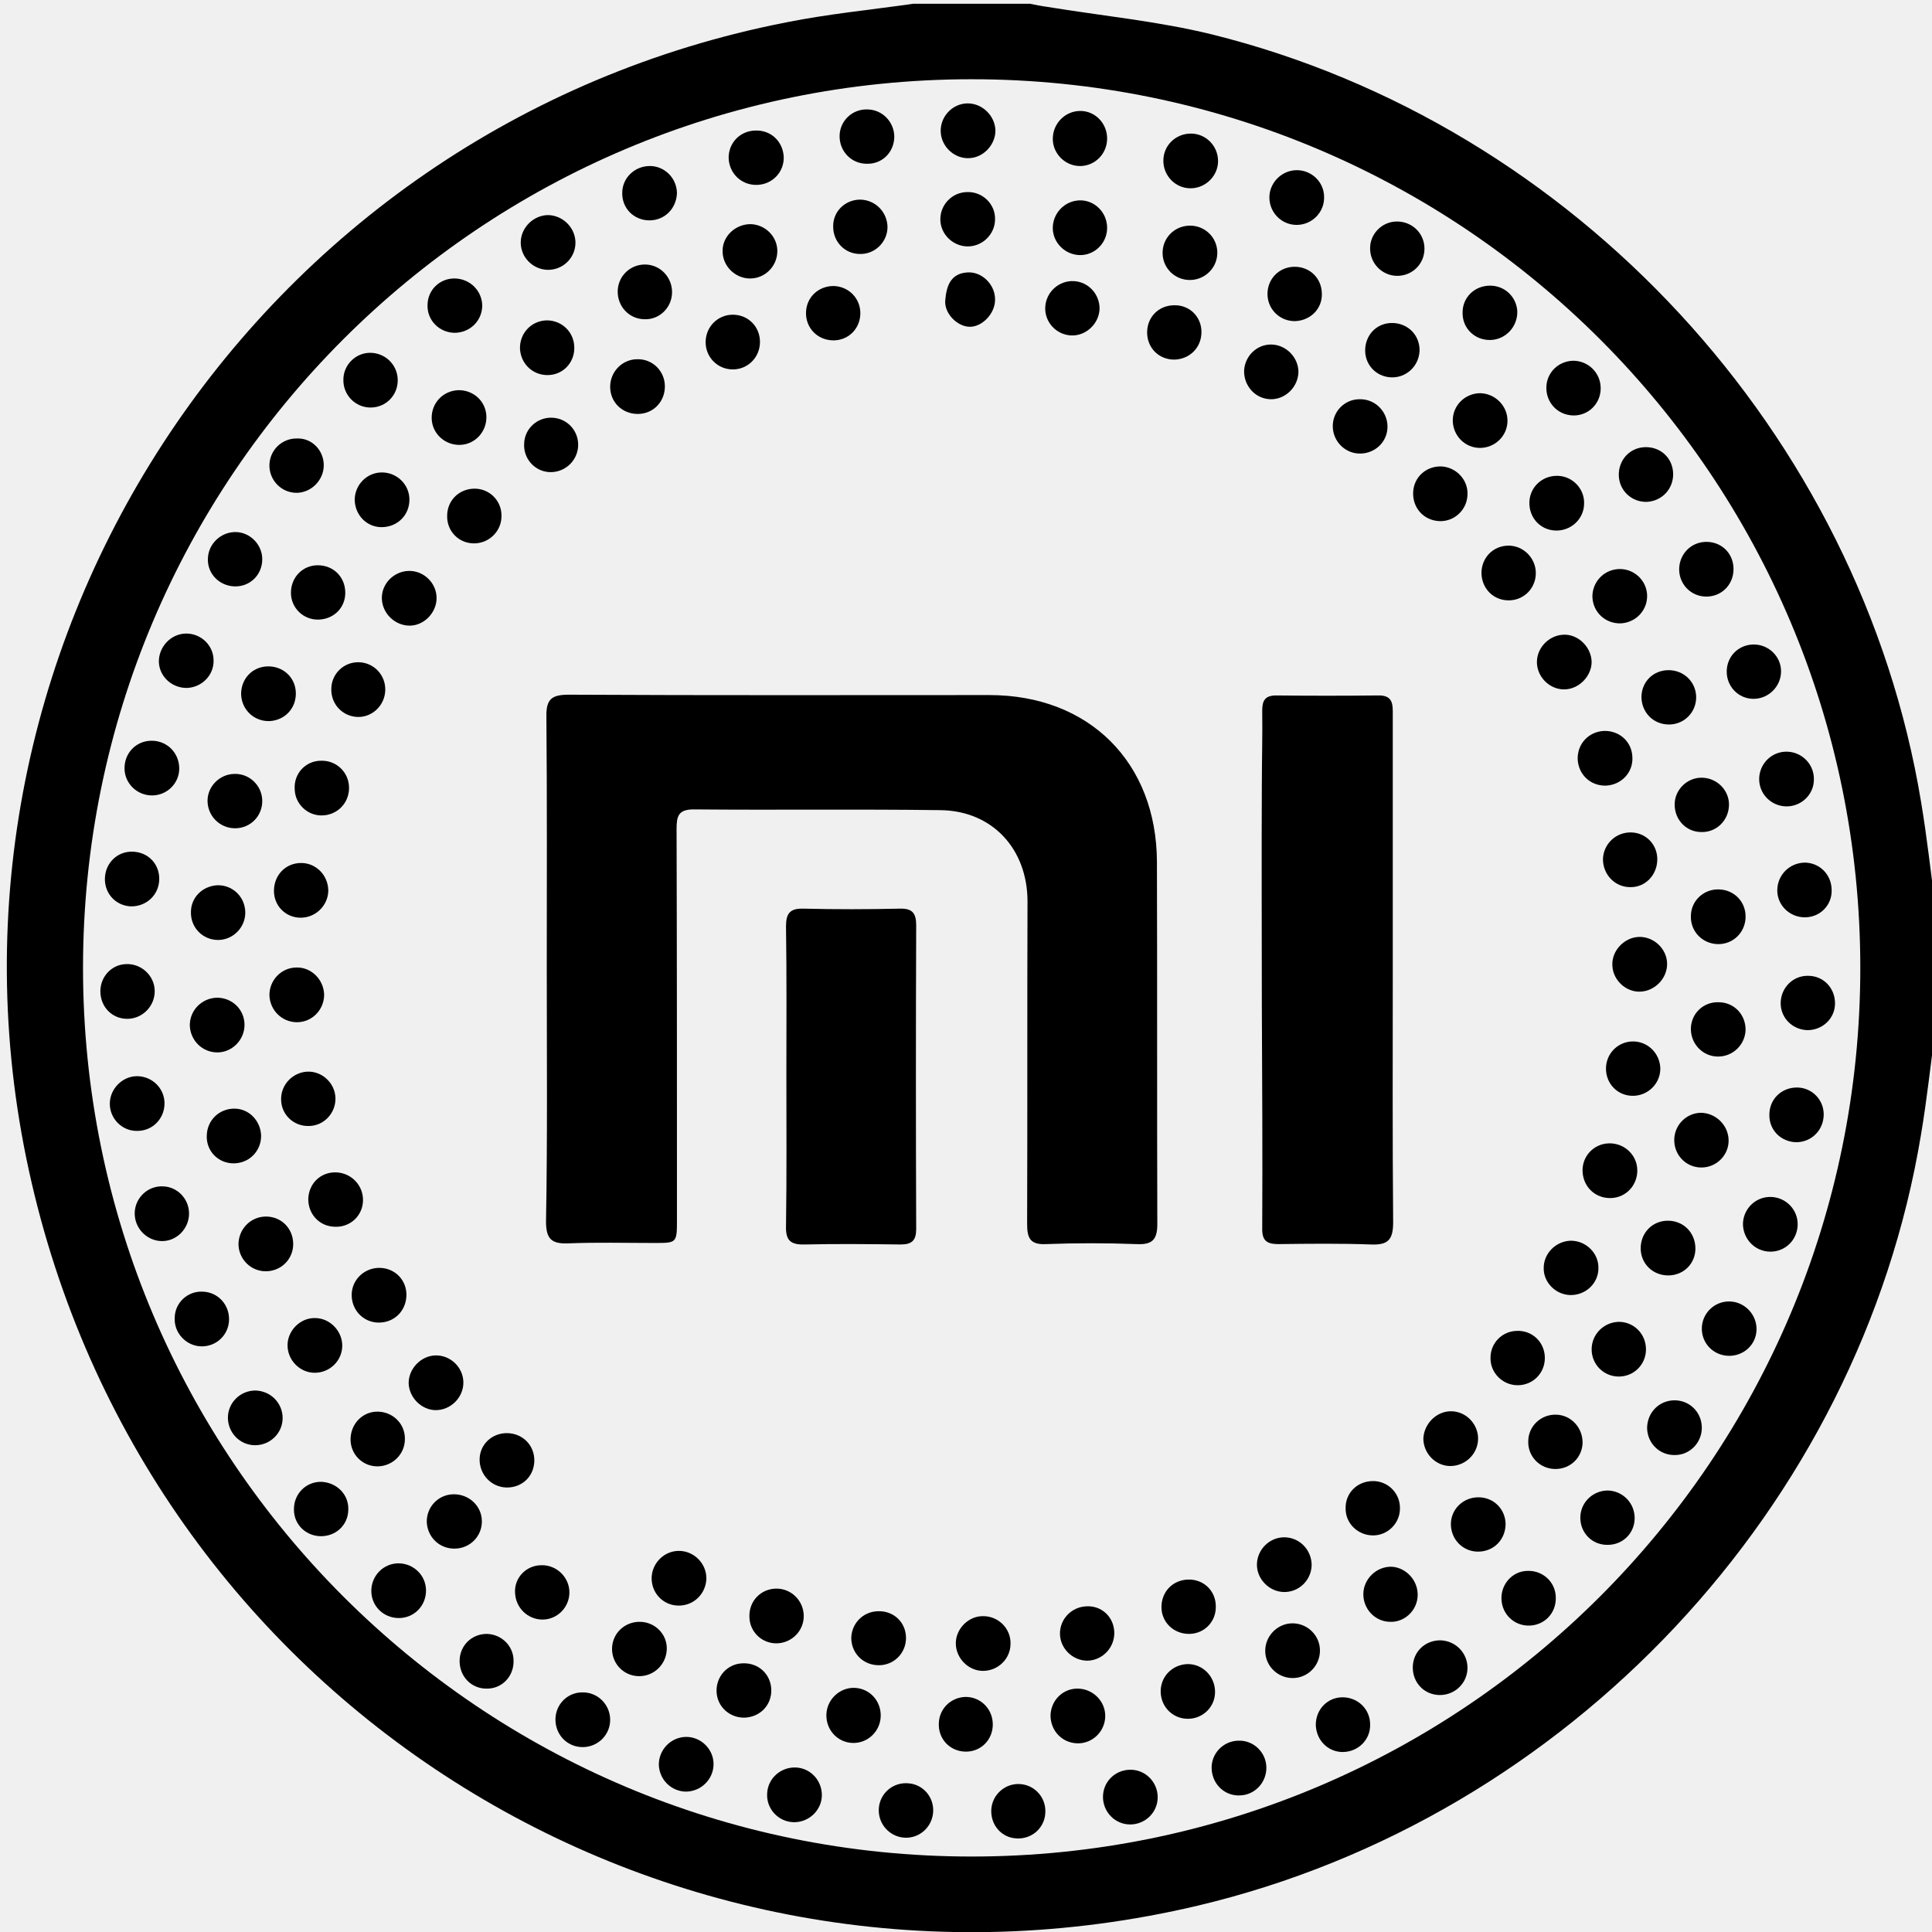
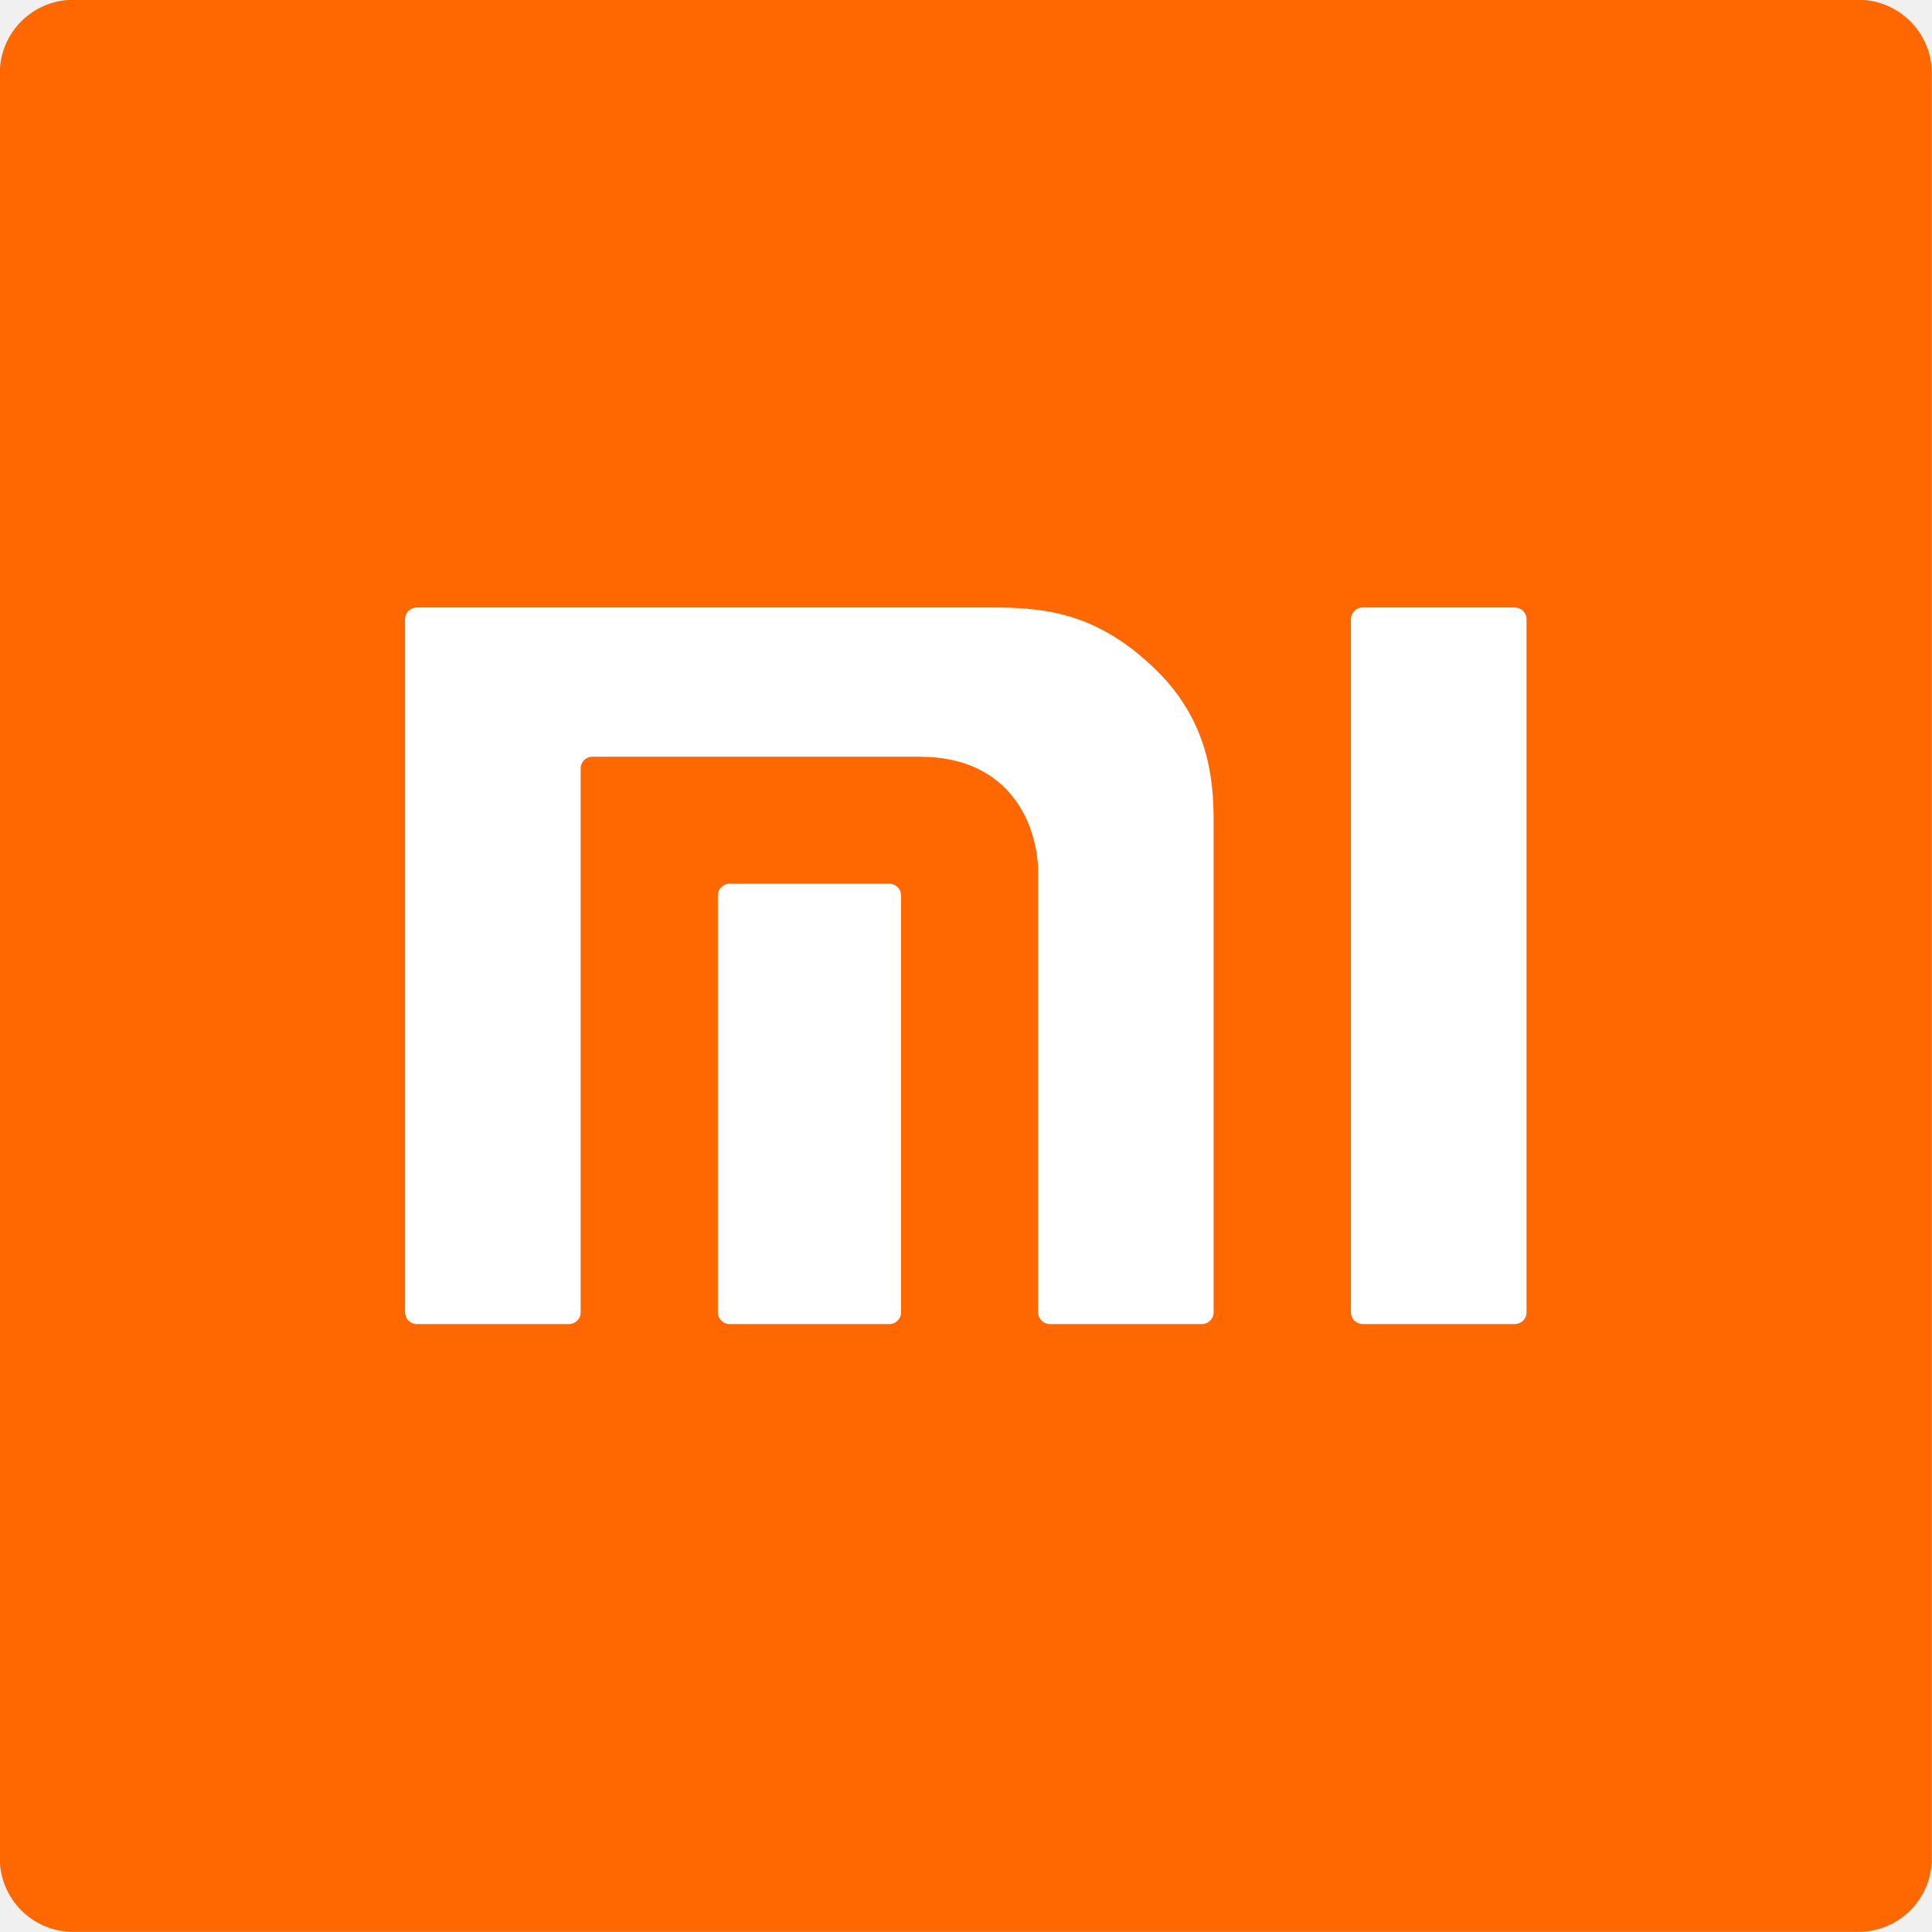
- <svg xmlns="http://www.w3.org/2000/svg" version="1.1" baseProfile="tiny" id="Layer_1" x="0px" y="0px" viewBox="0 0 512 512" xml:space="preserve">
-   <g>
-     <path d="M513,272c-1.3,9.5-2.3,19.1-3.9,28.6c-16.3,98.8-93.5,181.1-191.6,204.4c-139,32.9-276.9-52.5-309.1-191.5   c-32.5-140,58.5-280,200.1-307.6C219.5,3.7,230.8,2.6,242,1c10.3,0,20.7,0,31,0c1.5,0.3,2.9,0.6,4.4,0.8   c14.6,2.4,29.4,3.8,43.7,7.3C417.4,33,493,115,509.1,212.5c1.6,9.5,2.6,19,3.9,28.5C513,251.3,513,261.7,513,272z M257.5,21   C127.3,21,22,126.4,22,256.5C22,386.7,127.4,492,257.5,492C387.7,492,493,386.6,493,256.5C493,126.3,387.6,21,257.5,21z" />
-     <path d="M144.9,256.9c0-22.3,0.1-44.6-0.1-67c-0.1-4.8,1.6-5.8,6-5.8c37.1,0.2,74.3,0.1,111.4,0.1c26.4,0,44.3,17.8,44.4,44.2   c0.1,32,0,64,0.1,96c0,4.2-1.4,5.5-5.5,5.3c-8-0.3-16-0.3-24,0c-4.2,0.2-5-1.6-5-5.3c0.1-28.5,0-57,0.1-85.5c0-13.8-9.2-24-23-24.2   c-21.8-0.3-43.6,0-65.5-0.2c-4.1,0-4.5,1.9-4.5,5.2c0.1,34.5,0.1,69,0.1,103.4c0,6.4,0,6.3-6.2,6.3c-7.5,0-15-0.2-22.5,0.1   c-4.5,0.2-6-1.1-6-5.8C145.1,301.6,144.9,279.3,144.9,256.9z" />
-     <path d="M369.1,257c0,22.3-0.1,44.6,0.1,66.9c0,4.6-1.3,6.1-5.9,5.9c-8.1-0.3-16.3-0.2-24.5-0.1c-2.8,0-4.3-0.7-4.3-3.9   c0.1-19.8,0-39.6-0.1-59.3c0-19.4-0.1-38.9,0-58.3c0-6.6,0.2-13.3,0.1-19.9c0-2.7,0.8-4,3.7-4c9,0.1,18,0.1,27,0   c4.1-0.1,3.9,2.5,3.9,5.3C369.1,212,369.1,234.5,369.1,257z" />
-     <path d="M208.4,285c0-13.2,0.1-26.3-0.1-39.5c0-3.4,1-4.8,4.6-4.7c8.5,0.2,17,0.2,25.5,0c3.3-0.1,4.4,1.1,4.4,4.4   c-0.1,26.8-0.1,53.6,0,80.5c0,3-1.1,4.1-4.1,4.1c-8.5-0.1-17-0.2-25.5,0c-3.7,0.1-5-1.1-4.9-4.8C208.5,311.6,208.4,298.3,208.4,285   C208.4,285,208.4,285,208.4,285z" />
-     <path d="M473.3,213.7c-4-0.1-7.2-3.4-7.1-7.4c0.1-4,3.4-7.2,7.4-7.1c4,0.1,7.2,3.4,7.1,7.4C480.7,210.6,477.3,213.8,473.3,213.7z" />
-     <path d="M441.8,255.3c0.1,3.9-3.2,7.4-7.2,7.5c-3.7,0.1-7.1-3-7.3-6.8c-0.3-3.9,3-7.5,6.9-7.7C438.1,248.1,441.7,251.3,441.8,255.3   z" />
-     <path d="M267.8,435.6c0,4-3.3,7.2-7.3,7.2c-3.9,0-7.2-3.4-7.2-7.3c0-3.9,3.4-7.3,7.3-7.2C264.6,428.3,267.9,431.6,267.8,435.6z" />
-     <path d="M115.4,359.2c4-0.1,7.4,3.2,7.4,7.2c0,4-3.4,7.3-7.3,7.3c-3.7,0-7-3.2-7.2-7C108.2,362.8,111.5,359.3,115.4,359.2z" />
-     <path d="M115.7,158.5c0,3.9-3.4,7.4-7.3,7.3c-3.8-0.1-7-3.2-7.2-7c-0.2-4,3.1-7.4,7.1-7.5C112.3,151.2,115.7,154.5,115.7,158.5z" />
-     <path d="M53.7,342.3c4,0.1,7.1,3.4,7,7.5c-0.1,4-3.4,7.1-7.4,7c-3.9-0.1-7.2-3.5-7-7.5C46.3,345.3,49.7,342.1,53.7,342.3z" />
-     <path d="M315.5,49.9c-4,0-7.2-3.3-7.2-7.3c0-4.1,3.3-7.2,7.3-7.2c4,0,7.2,3.3,7.2,7.3C322.8,46.6,319.5,49.9,315.5,49.9z" />
-     <path d="M349.8,437.6c-0.1,4-3.4,7.2-7.4,7.1c-4-0.1-7.2-3.4-7.1-7.4c0.1-4,3.5-7.2,7.4-7.1C346.7,430.3,349.9,433.6,349.8,437.6z" />
-     <path d="M335.6,468.3c0.1,4-3,7.4-7,7.5c-4,0.2-7.3-2.9-7.5-7c-0.2-4,3-7.4,7-7.5C332.1,461.1,335.5,464.3,335.6,468.3z" />
-     <path d="M105.7,428.8c-4.1,0-7.3-3.2-7.3-7.2c0-4,3.2-7.3,7.2-7.3c4,0,7.3,3.2,7.3,7.2C112.9,425.6,109.7,428.8,105.7,428.8z" />
-     <path d="M36.3,285.2c4,0,7.3,3.2,7.3,7.2c0,4-3.1,7.3-7.2,7.3c-4,0.1-7.3-3.2-7.3-7.2C29.1,288.6,32.4,285.2,36.3,285.2z" />
-     <path d="M90.7,356.6c0,4-3.3,7.2-7.3,7.2c-3.9,0-7.2-3.3-7.2-7.3c0-3.9,3.4-7.3,7.3-7.2C87.4,349.3,90.7,352.7,90.7,356.6z" />
-     <path d="M70.3,322.4c4.1-0.1,7.3,3,7.4,7.1c0.1,4-3,7.3-7.1,7.4c-4,0.1-7.3-3.1-7.4-7.1C63.2,325.8,66.3,322.5,70.3,322.4z" />
-     <path d="M375.7,422.8c-0.1,4-3.5,7.2-7.4,7c-4-0.1-7.1-3.5-7-7.5c0.1-3.9,3.5-7.2,7.5-7.1C372.6,415.4,375.8,418.8,375.7,422.8z" />
-     <path d="M217.8,475.9c-0.1,3.9-3.5,7.1-7.5,7c-4-0.1-7.2-3.5-7-7.5c0.1-4,3.5-7.1,7.5-7C214.8,468.5,217.9,471.9,217.8,475.9z" />
-     <path d="M256.3,27.4c3.9-0.1,7.4,3.2,7.5,7.2c0,3.7-3.1,7.1-6.8,7.3c-3.9,0.3-7.5-2.9-7.7-6.9C249.1,31,252.3,27.5,256.3,27.4z" />
-     <path d="M414.5,182.7c-4,0-7.3-3.5-7.2-7.4c0.1-4,3.6-7.2,7.5-7.1c3.7,0.1,6.9,3.4,7,7.2C421.8,179.2,418.4,182.7,414.5,182.7z" />
-     <path d="M350.9,52.2c0.1,4-3.1,7.3-7.1,7.4c-4,0.1-7.3-3.1-7.4-7.1c-0.1-3.9,3.1-7.3,7.1-7.4C347.5,45,350.9,48.2,350.9,52.2z" />
-     <path d="M340.2,421.9c-3.9-0.1-7.2-3.5-7.1-7.4c0.1-4,3.5-7.2,7.4-7.1c4,0.1,7.1,3.4,7.1,7.4C347.5,418.8,344.2,422,340.2,421.9z" />
-     <path d="M64.8,271.6c0,4-3.3,7.3-7.2,7.3c-4,0-7.2-3.2-7.3-7.2c0-4,3.2-7.2,7.2-7.3C61.6,264.4,64.8,267.6,64.8,271.6z" />
-     <path d="M85.9,263.6c0,4-3.2,7.3-7.2,7.3c-4,0-7.2-3.2-7.3-7.2c0-4,3.2-7.3,7.2-7.3C82.5,256.3,85.8,259.6,85.9,263.6z" />
-     <path d="M154.3,448.5c4-0.1,7.3,3.1,7.4,7.1c0.1,4-3.1,7.3-7.1,7.4c-4.1,0.1-7.3-3.1-7.4-7.1C147.1,451.8,150.3,448.5,154.3,448.5z   " />
-     <path d="M100.2,350.5c-4-0.1-7.1-3.4-7-7.5c0.1-4,3.5-7.1,7.5-7c4.1,0.1,7.2,3.4,7,7.5C107.5,347.6,104.3,350.6,100.2,350.5z" />
-     <path d="M207.7,41.6c0.1,4-3,7.3-7.1,7.4c-4.1,0.1-7.3-3-7.5-7c-0.1-4.1,3-7.3,7-7.4C204.3,34.4,207.5,37.5,207.7,41.6z" />
-     <path d="M47.5,203.5c0.1,4-3.2,7.3-7.2,7.3c-4,0-7.3-3.2-7.3-7.2c0-4.1,3.1-7.3,7.2-7.3C44.2,196.3,47.4,199.4,47.5,203.5z" />
-     <path d="M426.4,303c4-0.1,7.4,3,7.5,7c0.1,4.1-3,7.4-7,7.5c-4.1,0.1-7.3-2.9-7.5-7C419.2,306.5,422.3,303.1,426.4,303z" />
-     <path d="M412.8,126.1c4,0.1,7.2,3.5,7,7.5c-0.1,4-3.5,7.1-7.5,7c-4.1-0.1-7.1-3.4-7-7.5C405.4,129.1,408.7,126,412.8,126.1z" />
-     <path d="M391.8,396.8c4.1,0,7.2,3.2,7.2,7.2c-0.1,4.1-3.2,7.2-7.3,7.2c-4,0-7.2-3.2-7.2-7.3C384.5,400,387.7,396.8,391.8,396.8z" />
-     <path d="M125.6,129.5c4-0.1,7.3,3.1,7.3,7.1c0.1,4-3.1,7.3-7.1,7.4c-4.1,0.1-7.3-3.1-7.3-7.1C118.4,132.8,121.5,129.6,125.6,129.5z   " />
-     <path d="M442,323.5c4.1,0,7.2,3.1,7.3,7.2c0.1,4.1-3.1,7.3-7.2,7.3c-4.1,0-7.3-3.1-7.3-7.2C434.8,326.7,437.9,323.5,442,323.5z" />
-     <path d="M299.6,469c4,0,7.2,3.3,7.2,7.3c0,4-3.3,7.2-7.3,7.2c-4,0-7.2-3.3-7.2-7.3C292.3,472.2,295.5,469,299.6,469z" />
-     <path d="M101.2,125.2c4,0,7.3,3.2,7.3,7.2c0,4.1-3.1,7.2-7.2,7.3c-4,0.1-7.2-3.1-7.3-7.2C94,128.5,97.2,125.2,101.2,125.2z" />
-     <path d="M426.1,395c4,0.1,7.2,3.4,7.1,7.5c-0.1,3.9-3.2,6.9-7.1,6.9c-4.1,0.1-7.3-3.1-7.3-7.2C418.8,398.2,422.1,395,426.1,395z" />
-     <path d="M425.6,208.2c-4.1,0.1-7.3-2.9-7.5-7c-0.1-4.1,2.9-7.3,7-7.5c4.1-0.1,7.4,2.9,7.5,7C432.8,204.7,429.7,208,425.6,208.2z" />
-     <path d="M127.7,403c0.1,4-3,7.3-7.1,7.4c-4.1,0.1-7.3-3-7.5-7c-0.1-4,3-7.3,7-7.4C124.2,395.9,127.6,399,127.7,403z" />
-     <path d="M237,36.3c-0.1,4.1-3.2,7.2-7.3,7.1c-4,0-7.2-3.2-7.2-7.3c0-4,3.3-7.2,7.3-7.1C233.8,29,237,32.3,237,36.3z" />
-     <path d="M67.7,368.5c4,0.1,7.2,3.3,7.2,7.3c0,4-3.3,7.2-7.3,7.2c-4,0-7.2-3.3-7.2-7.3C60.4,371.7,63.7,368.5,67.7,368.5z" />
-     <path d="M84.4,164.2c-4,0.1-7.3-3.1-7.3-7.1c0-4.1,3.1-7.3,7.1-7.3c4.1,0,7.2,3,7.3,7.1C91.6,161,88.5,164.1,84.4,164.2z" />
-     <path d="M121.9,117.9c-4,0.1-7.4-3-7.5-7c-0.1-4,2.9-7.3,7-7.5c4-0.1,7.4,2.9,7.5,7C129,114.4,125.9,117.8,121.9,117.9z" />
-     <path d="M429.5,165.2c-4.1,0.1-7.4-3-7.5-7.1c0-4,3.2-7.3,7.3-7.3c3.8,0,7,3,7.2,6.8C436.7,161.6,433.6,165,429.5,165.2z" />
-     <path d="M443.6,371.1c4-0.1,7.3,3,7.4,7.1c0.1,4-3.1,7.4-7.1,7.4c-4.1,0.1-7.3-3.1-7.4-7.1C436.5,374.4,439.6,371.2,443.6,371.1z" />
-     <path d="M100.2,374.1c4,0.1,7.2,3.3,7.1,7.3c0,4-3.3,7.2-7.3,7.2c-4,0-7.2-3.3-7.1-7.3C93,377.2,96.2,374,100.2,374.1z" />
-     <path d="M476.2,288.2c4,0,7.2,3.3,7.1,7.3c-0.1,4.1-3.3,7.2-7.3,7.2c-4.1-0.1-7.2-3.3-7.1-7.3C468.9,291.3,472.1,288.2,476.2,288.2   z" />
-     <path d="M363.7,392.5c4-0.1,7.3,3.1,7.3,7.1c0.1,4-3.2,7.3-7.1,7.3c-4,0-7.3-3.1-7.3-7.1C356.5,395.7,359.6,392.6,363.7,392.5z" />
-     <path d="M128.9,447.5c-4,0-7.1-3.2-7.1-7.3c0-4.1,3.2-7.2,7.2-7.2c4,0.1,7.2,3.3,7.1,7.3C136.1,444.4,132.9,447.6,128.9,447.5z" />
-     <path d="M292.9,454.9c-0.1,4-3.4,7.2-7.4,7.1c-4-0.1-7.1-3.3-7.1-7.4c0.1-4,3.3-7.2,7.3-7.1C289.8,447.6,293,451,292.9,454.9z" />
-     <path d="M85.8,123.5c-0.1,3.9-3.5,7.2-7.4,7.1c-4-0.1-7.1-3.5-7-7.4c0.1-4,3.4-7.1,7.4-7C82.8,116.1,85.9,119.5,85.8,123.5z" />
-     <path d="M178.1,77.6c-0.1,4-3.4,7.2-7.4,7c-4-0.1-7.1-3.4-7-7.5c0.1-4,3.4-7.1,7.4-7C175.1,70.2,178.2,73.6,178.1,77.6z" />
-     <path d="M198.9,59.4c4,0.1,7.2,3.4,7.1,7.3c-0.1,4-3.4,7.2-7.4,7.1c-3.9-0.1-7.2-3.4-7.1-7.4C191.5,62.6,194.9,59.4,198.9,59.4z" />
-     <path d="M322.2,425.7c0.1,4.1-3.1,7.3-7.1,7.3c-4.1,0-7.3-3.1-7.3-7.1c0-4.1,3-7.2,7.1-7.3C319,418.5,322.2,421.6,322.2,425.7z" />
-     <path d="M168.9,95.2c4-0.1,7.3,3.1,7.3,7.2c0,4.1-3.1,7.3-7.2,7.3c-4.1,0-7.3-3.1-7.3-7.2C161.7,98.5,164.9,95.2,168.9,95.2z" />
-     <path d="M424.2,102.9c0,4.1-3.3,7.3-7.3,7.2c-4.1-0.1-7.2-3.4-7.1-7.5c0.1-3.9,3.2-6.9,7.1-7C420.9,95.6,424.2,98.8,424.2,102.9z" />
-     <path d="M399.5,111.5c0,4-3.3,7.2-7.3,7.2c-4,0-7.2-3.3-7.2-7.3c0-4,3.3-7.2,7.3-7.2C396.2,104.3,399.5,107.5,399.5,111.5z" />
-     <path d="M436,118.5c4.1-0.1,7.3,2.9,7.4,7c0.1,4-2.9,7.3-7,7.5c-4,0.1-7.3-3-7.4-7C428.9,121.9,431.9,118.6,436,118.5z" />
-     <path d="M388.9,131.1c-0.1,4-3.5,7.2-7.5,7c-4.1-0.2-7.1-3.5-6.9-7.7c0.2-3.9,3.3-6.8,7.3-6.8C385.8,123.7,389.1,127.1,388.9,131.1   z" />
-     <path d="M69.5,148.2c0,4.1-3.2,7.3-7.3,7.2c-4.1-0.1-7.3-3.4-7.1-7.4c0.1-3.8,3.3-6.9,7.1-7C66.1,140.9,69.5,144.2,69.5,148.2z" />
-     <path d="M95.1,175.5c4,0.1,7.1,3.4,7,7.4c-0.1,4-3.4,7.2-7.3,7.1c-4-0.1-7.1-3.4-7-7.4C87.8,178.6,91.1,175.4,95.1,175.5z" />
-     <path d="M449.5,184.8c0,4-3.2,7.2-7.2,7.2c-4.1,0-7.2-3.1-7.3-7.2c0-4.1,3.1-7.2,7.2-7.2C446.3,177.6,449.5,180.8,449.5,184.8z" />
-     <path d="M69.5,212.1c0.1,4.1-3.1,7.4-7.2,7.4c-4.1,0-7.3-3.3-7.3-7.3c0-3.8,3.2-7,7-7.1C66,204.9,69.4,208.1,69.5,212.1z" />
-     <path d="M478.3,243.1c-4.1,0-7.4-3.3-7.3-7.3c0.1-4.1,3.4-7.2,7.4-7.2c3.8,0.1,6.9,3.1,7,7.1C485.6,239.8,482.4,243.1,478.3,243.1z   " />
-     <path d="M462.6,243.1c-0.1,4-3.3,7.2-7.4,7.1c-4-0.1-7.2-3.3-7.1-7.4c0-4,3.3-7.2,7.4-7.1C459.6,235.8,462.7,239,462.6,243.1z" />
-     <path d="M41,262.5c0.1,4-3.1,7.4-7.1,7.5c-4.1,0.1-7.3-3.1-7.3-7.3c0-3.9,3-7.1,6.8-7.2C37.4,255.3,40.9,258.5,41,262.5z" />
-     <path d="M479,273c-4-0.1-7.2-3.3-7.1-7.3c0.1-4,3.3-7.2,7.3-7.1c4,0,7.1,3.2,7.1,7.3C486.3,269.9,483,273,479,273z" />
-     <path d="M455.3,280c-4,0-7.2-3.3-7.2-7.3c0-4,3.2-7.2,7.3-7.1c4.1,0,7.2,3.2,7.2,7.3C462.5,276.8,459.3,280,455.3,280z" />
-     <path d="M88.9,291c0.1,4-3.1,7.4-7.1,7.4c-4.1,0.1-7.4-3.2-7.3-7.2c0-3.8,3.1-7,6.9-7.2C85.3,283.8,88.8,287,88.9,291z" />
-     <path d="M476.4,324.6c-0.1,4-3.3,7.2-7.4,7.1c-4-0.1-7.1-3.4-7.1-7.4c0.1-4,3.4-7.2,7.4-7.1C473.3,317.3,476.5,320.6,476.4,324.6z" />
-     <path d="M423.6,336.1c0,4-3.4,7.2-7.5,7.1c-3.8-0.1-7-3.3-7-7c-0.1-4,3.2-7.3,7.2-7.4C420.3,328.8,423.7,332.1,423.6,336.1z" />
-     <path d="M465.5,352.4c-0.1,4-3.5,7.1-7.6,6.9c-3.9-0.2-6.9-3.3-6.9-7.2c0-4,3.3-7.3,7.4-7.2C462.4,345,465.6,348.4,465.5,352.4z" />
-     <path d="M384.7,374c4,0.1,7.2,3.6,7,7.6c-0.2,4-3.7,7.1-7.7,6.9c-3.8-0.2-6.8-3.5-6.8-7.3C377.4,377.2,380.8,373.9,384.7,374z" />
-     <path d="M179.7,425.5c-4.1-0.1-7.2-3.5-7-7.6c0.2-3.8,3.4-6.9,7.2-6.9c4,0,7.3,3.3,7.3,7.3C187.1,422.4,183.8,425.6,179.7,425.5z" />
-     <path d="M286.3,29.4c4,0,7.2,3.4,7.1,7.5c-0.1,3.9-3.2,7-7,7.1c-4,0.1-7.4-3.2-7.4-7.2C279,32.7,282.3,29.4,286.3,29.4z" />
-     <path d="M412.3,423.4c0.1,4.1-3,7.3-7,7.4c-4,0.1-7.3-3-7.4-7.1c-0.1-4,3-7.4,7-7.4C409,416.2,412.3,419.4,412.3,423.4z" />
-     <path d="M370.2,58.7c4.1,0,7.3,3.2,7.3,7.2c0,4.1-3.3,7.3-7.4,7.2c-3.8-0.1-6.9-3.2-7-7C362.9,62.1,366.2,58.7,370.2,58.7z" />
-     <path d="M213,428.1c0.1,4-3.1,7.3-7.1,7.4c-4,0.1-7.3-3.1-7.3-7.1c-0.1-4.1,3-7.3,7-7.4C209.6,420.9,212.9,424.1,213,428.1z" />
-     <path d="M134.5,379.8c4.1,0.1,7.2,3.3,7.1,7.4c-0.1,4.1-3.3,7.1-7.4,7c-4-0.1-7.1-3.4-7.1-7.4C127.1,382.8,130.4,379.7,134.5,379.8   z" />
-     <path d="M322.6,66.8c0.1,4-3.1,7.3-7.1,7.4c-4,0.1-7.3-3-7.4-7c-0.1-4,3-7.3,7.1-7.4C319.2,59.7,322.5,62.8,322.6,66.8z" />
-     <path d="M220.7,90.2c-4.1-0.1-7.2-3.3-7.1-7.4c0.1-4.1,3.4-7.1,7.5-7C225,76,228,79.1,228,83C228,87.1,224.8,90.3,220.7,90.2z" />
-     <path d="M204.4,447.8c0.1,4.1-3,7.3-7.2,7.4c-3.9,0-7.1-2.9-7.3-6.8c-0.2-4.1,2.9-7.5,6.9-7.6C201,440.6,204.3,443.7,204.4,447.8z" />
-     <path d="M322,448.2c0.1,4.1-3.2,7.3-7.2,7.3c-3.9,0-7-3-7.2-6.9c-0.2-4.1,2.9-7.4,7-7.6C318.6,440.9,321.9,444.1,322,448.2z" />
-     <path d="M226.4,447.3c4,0.1,7.1,3.4,7,7.5c-0.1,4-3.4,7.2-7.4,7.1c-4-0.1-7.1-3.4-7-7.5C219.1,450.4,222.5,447.2,226.4,447.3z" />
-     <path d="M318.4,88c0,4.1-3.1,7.2-7.2,7.3c-4.1,0-7.2-3.1-7.2-7.2c0-4.1,3.1-7.2,7.2-7.2C315.2,80.8,318.4,83.9,318.4,88z" />
-     <path d="M194.2,97.9c-4,0-7.2-3.2-7.2-7.2c0-4.1,3.2-7.3,7.2-7.3c4.1,0,7.2,3.2,7.2,7.2C201.4,94.7,198.2,97.9,194.2,97.9z" />
-     <path d="M181.7,460.3c4-0.1,7.4,3.2,7.4,7.2c0,4-3.3,7.3-7.4,7.3c-3.8-0.1-6.9-3.1-7.1-7C174.5,463.8,177.7,460.4,181.7,460.3z" />
-     <path d="M152.2,92.2c0,4.1-3.2,7.3-7.3,7.2c-3.9-0.1-6.9-3.1-7.1-7c-0.1-4.1,3-7.4,7.1-7.5C149,84.9,152.2,88.1,152.2,92.2z" />
-     <path d="M368.6,100c-4.1-0.2-7.1-3.6-6.8-7.7c0.3-3.9,3.3-6.8,7.3-6.7c4.1,0.1,7.2,3.3,7.1,7.4C376,97.1,372.6,100.2,368.6,100z" />
-     <path d="M105.4,100.6c0.1,4.1-3.1,7.4-7.2,7.4c-4,0-7.3-3.3-7.2-7.4c0-3.8,3.1-7,6.9-7.1C101.9,93.4,105.3,96.5,105.4,100.6z" />
-     <path d="M451.1,206.1c4,0.1,7.2,3.4,7.1,7.3c-0.1,4-3.3,7.2-7.3,7.1c-4,0-7.1-3.2-7.1-7.3C443.8,209.3,447.1,206,451.1,206.1z" />
-     <path d="M336.7,105.8c-4-0.1-7.1-3.5-7-7.6c0.2-3.8,3.3-6.9,7.1-6.9c4,0,7.3,3.4,7.3,7.3C344,102.6,340.6,105.9,336.7,105.8z" />
-     <path d="M35.7,321.4c0.1-4,3.5-7.2,7.5-7c3.8,0.1,6.9,3.3,6.9,7.2c0,4-3.3,7.4-7.3,7.3C38.8,328.8,35.6,325.4,35.7,321.4z" />
-     <path d="M284,88.9c-4-0.1-7.2-3.5-7-7.5c0.2-4,3.6-7.1,7.6-6.9c3.8,0.2,6.8,3.4,6.8,7.3C291.3,85.7,287.9,89,284,88.9z" />
-     <path d="M120.6,73.8c4,0.1,7.2,3.3,7.2,7.3c-0.1,4-3.3,7.1-7.4,7.1c-4-0.1-7.2-3.3-7.1-7.3C113.3,76.8,116.6,73.7,120.6,73.8z" />
-     <path d="M152.5,64.5c-0.1,4-3.5,7.2-7.6,7c-3.8-0.2-6.9-3.4-6.9-7.2c0-4,3.4-7.3,7.3-7.3C149.3,57.1,152.6,60.5,152.5,64.5z" />
-     <path d="M169.2,444.2c-4-0.1-7.1-3.4-7-7.4c0.1-4,3.4-7.1,7.5-7c4,0.1,7.2,3.4,7,7.4C176.5,441.2,173.2,444.3,169.2,444.2z" />
-     <path d="M240.1,433.9c0.1,4-3,7.3-7,7.4c-4.1,0.1-7.3-2.9-7.5-6.9c-0.1-4,3-7.3,7-7.4C236.7,426.8,240,429.8,240.1,433.9z" />
-     <path d="M343.3,85.1c-4,0.1-7.3-3-7.4-7c-0.1-4.1,3-7.3,7-7.4c4.1-0.1,7.3,2.9,7.4,7C350.5,81.7,347.4,84.9,343.3,85.1z" />
-     <path d="M61.9,308.3c-4.1,0-7.3-3.3-7.1-7.4c0.1-4.1,3.4-7.2,7.5-7.1c3.8,0.1,6.8,3.3,6.9,7.2C69.2,305.1,66,308.3,61.9,308.3z" />
-     <path d="M143.5,414.8c4-0.1,7.4,3.2,7.4,7.2c0,4-3.3,7.3-7.3,7.2c-3.8-0.1-6.9-3.1-7.1-7C136.2,418.2,139.4,414.8,143.5,414.8z" />
-     <path d="M293.4,60.4c0,4-3.3,7.3-7.3,7.2c-3.8-0.1-7-3.2-7.1-7c-0.1-4,3.1-7.4,7.1-7.5C290.1,53,293.4,56.3,293.4,60.4z" />
-     <path d="M85.1,201.6c4.1-0.1,7.4,3.1,7.4,7.2c0,4.1-3.2,7.3-7.3,7.3c-3.8,0-7-3.1-7.1-6.9C77.8,205,81,201.6,85.1,201.6z" />
-     <path d="M228,52.9c4.1,0.1,7.2,3.4,7.2,7.4c-0.1,4-3.5,7.2-7.5,7c-3.9-0.1-6.9-3.3-6.9-7.2C220.7,56.1,223.9,52.9,228,52.9z" />
-     <path d="M263.7,58.1c0,4-3.4,7.3-7.4,7.2c-3.8-0.1-7-3.2-7.1-7c-0.1-4,3.1-7.4,7.2-7.4C260.4,50.8,263.8,54.1,263.7,58.1z" />
-     <path d="M78.4,183.6c0.1,4.1-2.9,7.3-7,7.5c-4,0.1-7.3-2.9-7.5-7c-0.1-4.1,2.9-7.4,7-7.5C75,176.5,78.3,179.5,78.4,183.6z" />
-     <path d="M388.9,442c0,4-3.3,7.2-7.3,7.2c-4.1,0-7.2-3.2-7.2-7.3c0-4.1,3.2-7.2,7.3-7.2C385.7,434.8,388.9,438,388.9,442z" />
-     <path d="M49.2,167.9c4-0.1,7.4,3.1,7.4,7.1c0.1,3.8-2.9,7-6.8,7.3c-4,0.2-7.5-2.8-7.7-6.8C42,171.5,45.2,168,49.2,167.9z" />
-     <path d="M400,159.1c-4.1,0.1-7.3-3-7.4-7.2c0-4.1,3.1-7.3,7.2-7.3c3.8,0,7,3.1,7.2,6.9C407.2,155.6,404.1,159,400,159.1z" />
-     <path d="M356,464.3c-4,0.1-7.2-3.1-7.3-7.2c0-4.1,3.1-7.3,7.1-7.3c4,0,7.3,3.1,7.3,7.2C363.2,461,360,464.2,356,464.3z" />
-     <path d="M65,241.7c0.1,4-3.2,7.4-7.2,7.4c-4.1,0-7.3-3.3-7.2-7.4c0-3.9,3.1-6.9,7-7.1C61.6,234.5,64.9,237.6,65,241.7z" />
-     <path d="M360.6,120.2c-4,0.1-7.3-3.1-7.4-7.1c-0.1-4,3.1-7.3,7.1-7.3c4-0.1,7.3,3.1,7.4,7.1C367.8,116.9,364.6,120.1,360.6,120.2z" />
-     <path d="M429,364.8c-4,0-7.2-3.2-7.2-7.2c0-4,3.2-7.2,7.2-7.3c4,0,7.2,3.2,7.2,7.3C436.2,361.6,433,364.8,429,364.8z" />
-     <path d="M239.6,487c-4-0.3-7-3.8-6.7-7.8c0.3-4,3.8-7,7.9-6.6c3.8,0.3,6.7,3.6,6.5,7.5C247.1,484.2,243.6,487.3,239.6,487z" />
-     <path d="M79.8,228.7c4,0,7.2,3.3,7.2,7.4c-0.1,4-3.5,7.2-7.5,7.1c-3.9-0.1-6.9-3.2-6.9-7.1C72.6,231.9,75.7,228.7,79.8,228.7z" />
-     <path d="M409.4,359.7c0.1,4.1-3.1,7.4-7.2,7.4c-4,0-7.3-3.3-7.2-7.3c0-3.9,3.1-7,6.9-7.1C406,352.5,409.3,355.6,409.4,359.7z" />
-     <path d="M432.9,290.4c-4.1,0.1-7.3-3.1-7.3-7.2c0-3.9,3-7,6.8-7.2c4-0.2,7.4,2.9,7.6,7C440.1,287,436.9,290.3,432.9,290.4z" />
-     <path d="M432,235.1c-4,0-7.2-3.3-7.2-7.4c0.1-4,3.4-7.2,7.5-7.1c3.9,0.1,6.9,3.2,6.9,7.1C439.2,231.9,436,235.2,432,235.1z" />
-     <path d="M452,158.1c-4-0.1-7.1-3.4-7-7.4c0.1-4,3.3-7.2,7.4-7.1c4.1,0.1,7.1,3.3,7,7.4C459.3,155.1,456.1,158.2,452,158.1z" />
-     <path d="M42.2,233.1c-0.1,4-3.3,7.1-7.4,7.1c-4-0.1-7.1-3.3-7-7.4c0.1-4.1,3.3-7.2,7.3-7.1C39.3,225.8,42.3,229,42.2,233.1z" />
-     <path d="M172.1,58.4c-4.1,0-7.3-3.2-7.2-7.3c0-4,3.4-7.2,7.5-7.1c3.8,0.1,6.9,3.2,7,7.1C179.3,55.2,176.2,58.4,172.1,58.4z" />
-     <path d="M262.7,479.6c0.2-4,3.7-7.1,7.7-6.8c4,0.3,7,3.8,6.6,7.9c-0.3,3.8-3.6,6.7-7.5,6.5C265.5,487.1,262.5,483.7,262.7,479.6z" />
-     <path d="M472,177.9c0,4-3.3,7.3-7.3,7.3c-4,0-7.2-3.3-7.1-7.4c0.1-3.9,3.1-6.9,7-7C468.6,170.7,472,173.9,472,177.9z" />
-     <path d="M92.3,400.2c-0.1,4.1-3.5,7.1-7.6,6.9c-3.9-0.2-6.9-3.3-6.8-7.2c0-4.1,3.3-7.3,7.3-7.2C89.3,392.9,92.5,396.1,92.3,400.2z" />
-     <path d="M263.1,457c0,4.1-3.2,7.3-7.3,7.2c-4.1-0.1-7.2-3.4-7-7.5c0.1-3.9,3.2-6.9,7.1-7C259.9,449.7,263.1,452.9,263.1,457z" />
-     <path d="M295.3,432.6c0.1,4-3.1,7.4-7.1,7.5c-4,0-7.3-3.3-7.3-7.2c0-3.8,3-7,6.9-7.2C291.9,425.4,295.2,428.5,295.3,432.6z" />
-     <path d="M458.1,302.1c0.1,4-3.2,7.3-7.2,7.3c-3.9,0-7-3-7.2-6.9c-0.2-4.1,3-7.5,7-7.6C454.6,294.9,458,298.1,458.1,302.1z" />
-     <path d="M412.4,374.9c4,0.1,7.1,3.5,7,7.6c-0.2,3.9-3.3,6.8-7.2,6.8c-4.1,0-7.3-3.3-7.2-7.3C405,378,408.3,374.8,412.4,374.9z" />
-     <path d="M96.2,318.2c-0.1,4-3.4,7.1-7.5,6.9c-4.1-0.1-7.1-3.4-7-7.5c0.2-4.1,3.4-7.1,7.5-6.9C93.2,310.9,96.3,314.2,96.2,318.2z" />
-     <path d="M395,90.1c-4.1,0.1-7.4-3-7.4-7.1c-0.1-4.1,3.1-7.3,7.3-7.3c3.9,0,7,3,7.2,6.8C402.2,86.6,399,90,395,90.1z" />
-     <path d="M146.4,110.7c4.1,0.2,7.1,3.7,6.8,7.7c-0.3,4-3.8,7-7.8,6.7c-3.8-0.3-6.7-3.6-6.5-7.5C139,113.6,142.4,110.5,146.4,110.7z" />
-     <path d="M263.7,79.3c0.1,3.7-3.4,7.4-6.8,7.3c-3.3-0.1-6.7-3.6-6.4-7c0.3-3.6,1.3-7.1,5.8-7.4C260.2,71.9,263.7,75.4,263.7,79.3z" />
+ <svg xmlns="http://www.w3.org/2000/svg" width="200" height="200" version="1.1" viewBox="0 0 52.917 52.917">
+   <defs>
+     <clipPath id="clipPath831">
+       <path d="M 0,595.28 H 841.89 V 0 H 0 Z" />
+     </clipPath>
+   </defs>
+   <g transform="translate(-9.6659 -106.33)">
+     <g transform="matrix(.35278 0 0 -.35278 -186.45 261.78)" clip-path="url(#clipPath831)">
+       <g transform="matrix(1.4354 0 0 1.4355 -242.08 -126.56)">
+         <path d="m656.46 290.64h-96.563c-2.191 0-3.967 1.776-3.967 3.967v96.563c0 2.191 1.776 3.966 3.967 3.966h96.563c2.191 0 3.967-1.775 3.967-3.966v-96.563c0-2.191-1.776-3.967-3.967-3.967" fill="#ff6700" fill-rule="evenodd" />
+         <g fill="#fff">
+           <path d="m637.87 362.27h-8.221c-0.352 0-0.637-0.28-0.637-0.625v-37.509c0-0.342 0.285-0.622 0.637-0.622h8.221c0.349 0 0.638 0.28 0.638 0.622v37.509c0 0.345-0.289 0.625-0.638 0.625" />
+           <path d="m609.8 362.27h-31.315c-0.352 0-0.635-0.28-0.635-0.625v-37.509c0-0.342 0.283-0.622 0.635-0.622h8.223c0.35 0 0.64 0.28 0.64 0.622v29.439c0 0.34 0.283 0.622 0.635 0.622h17.713c4.981 0 6.395-3.815 6.395-6.276v-23.785c0-0.342 0.286-0.622 0.638-0.622h8.218c0.35 0 0.637 0.28 0.637 0.622v26.609c0 2.195-0.264 5.351-3.096 8.129-2.963 2.9-5.666 3.396-8.688 3.396" />
+           <path d="m604.04 347.33h-8.633c-0.352 0-0.641-0.28-0.641-0.623v-22.574c0-0.341 0.289-0.621 0.641-0.621h8.633c0.349 0 0.635 0.28 0.635 0.621v22.574c0 0.343-0.286 0.623-0.635 0.623" />
+         </g>
+       </g>
+     </g>
  </g>
</svg>
